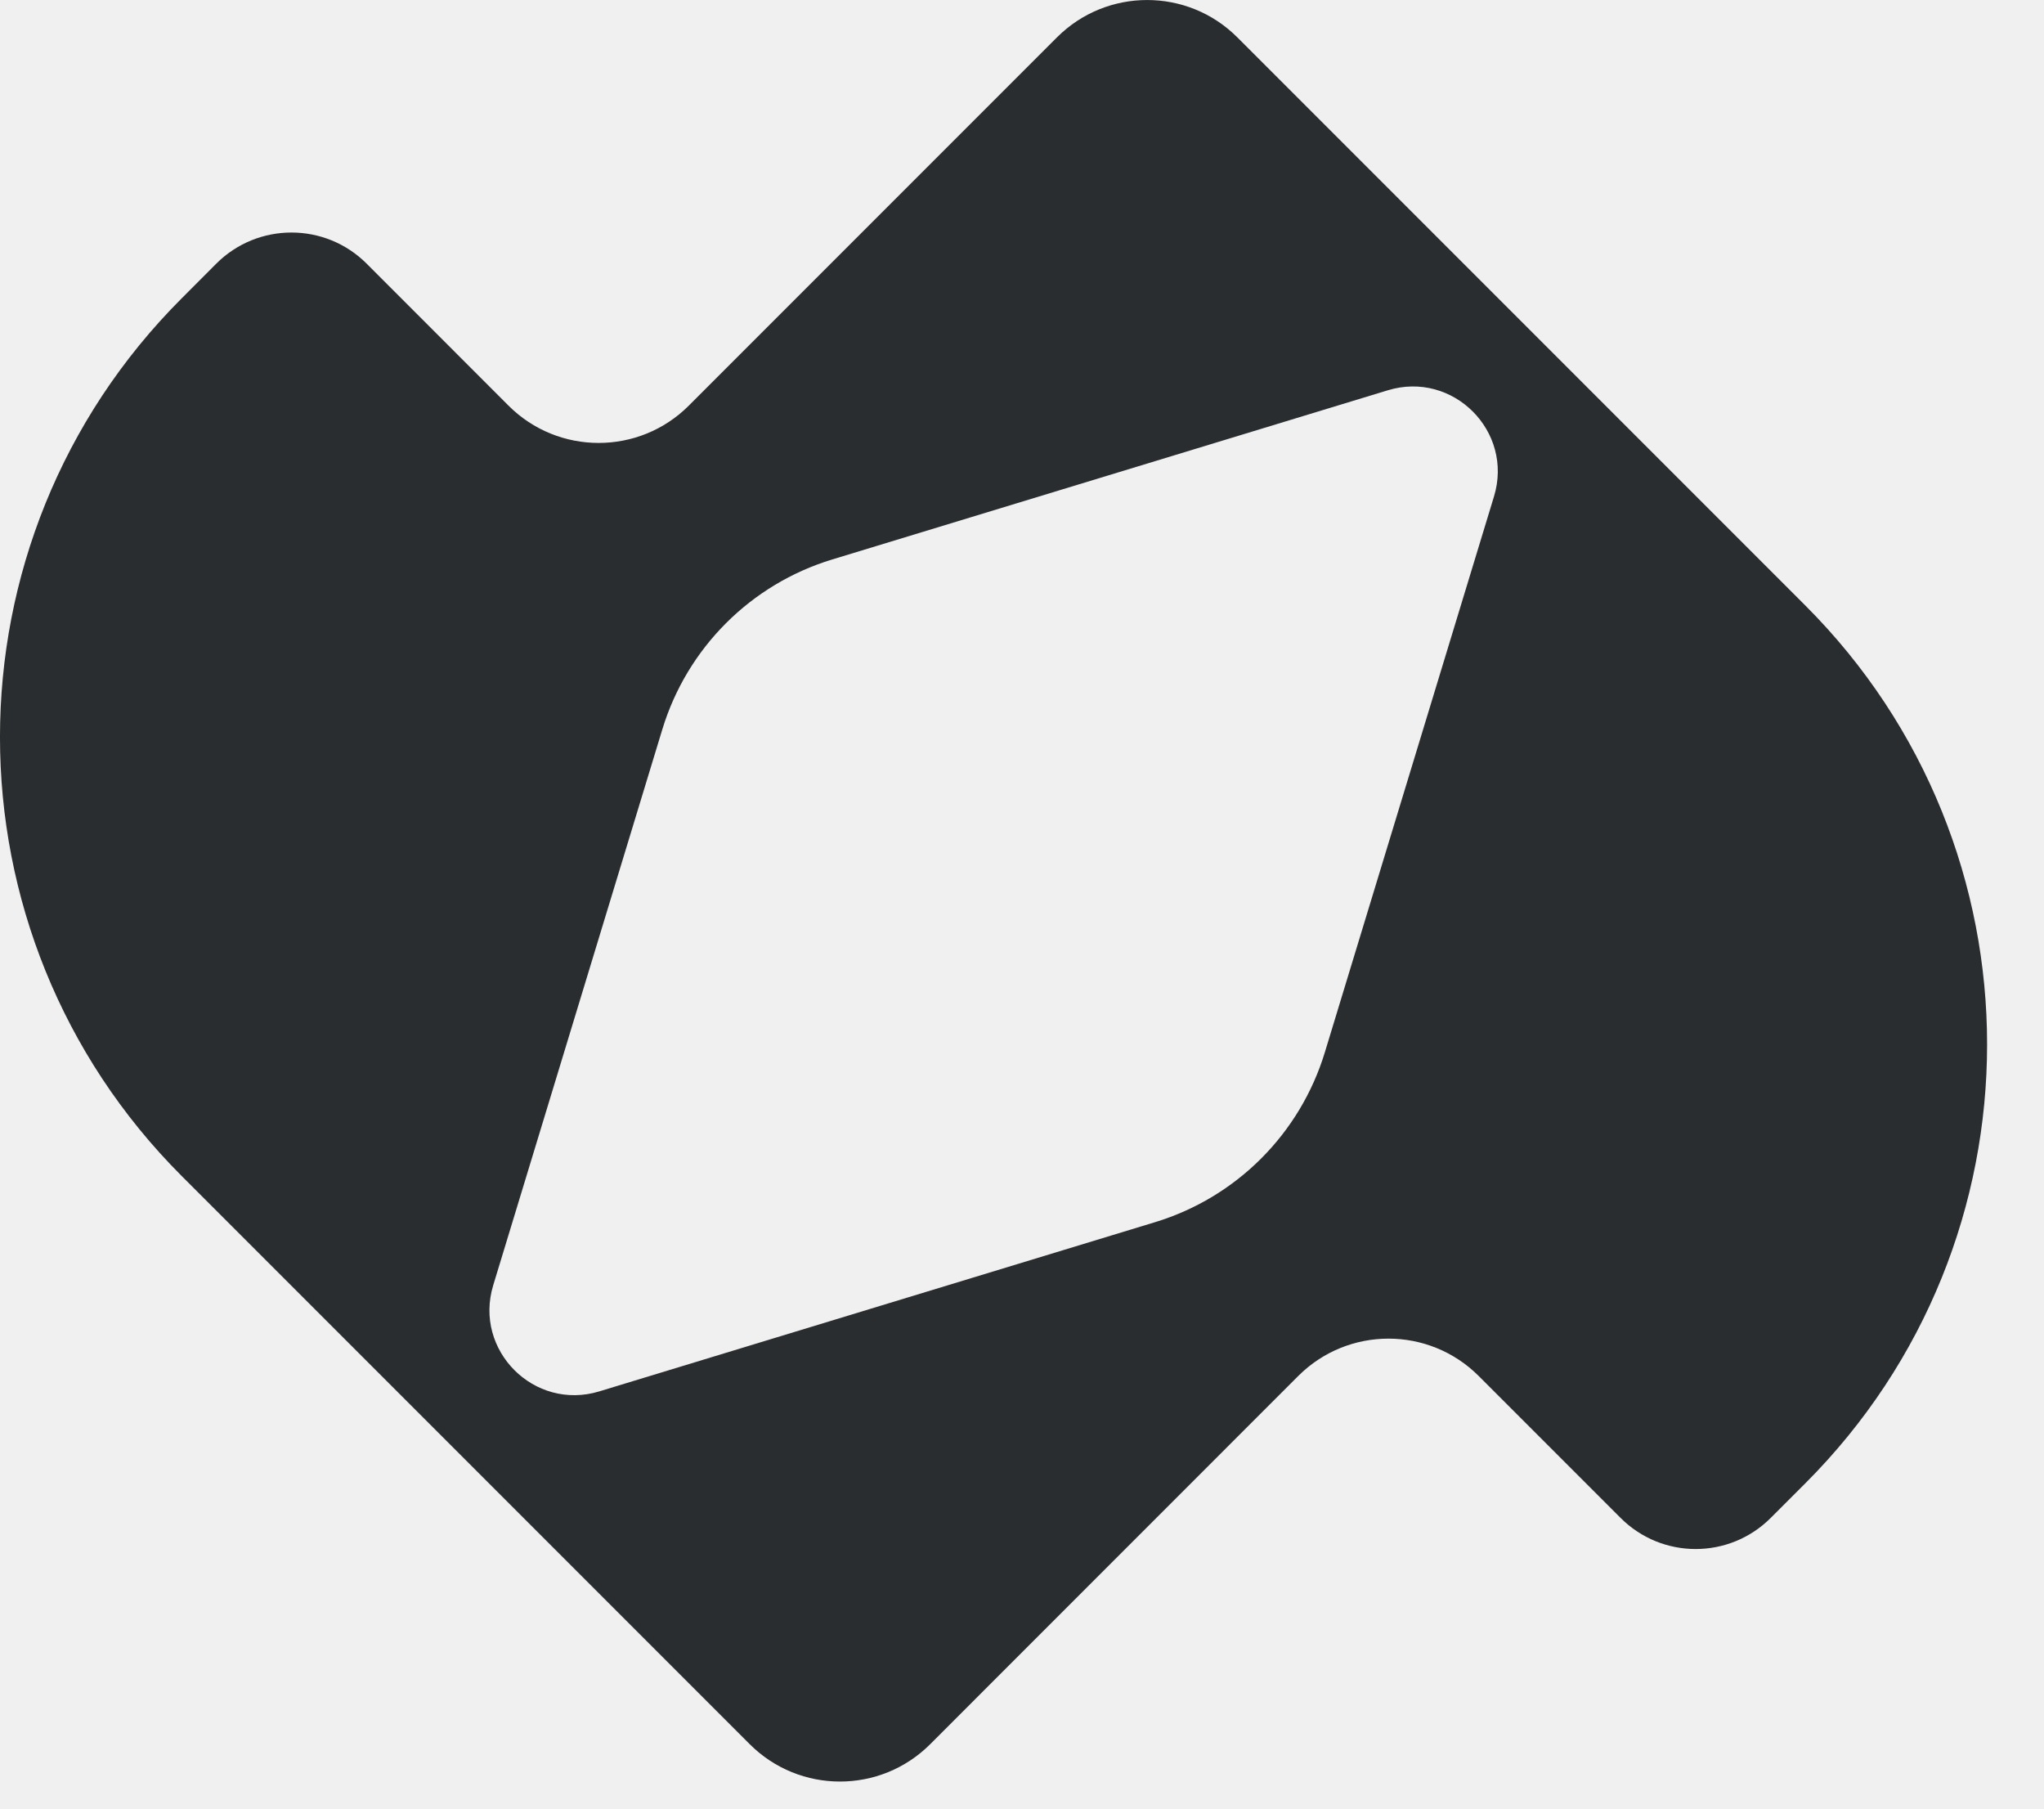
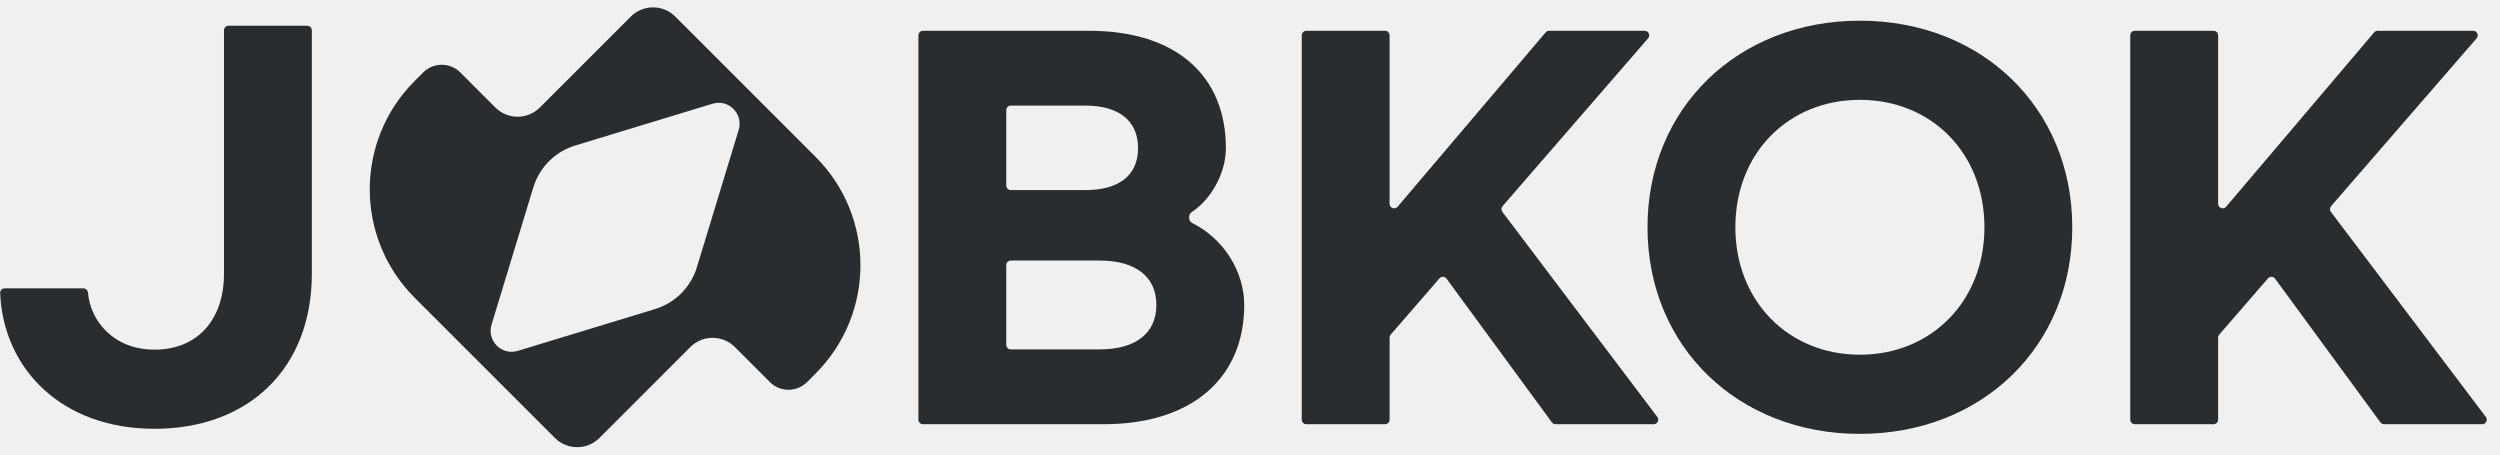
- <svg xmlns="http://www.w3.org/2000/svg" width="26" height="23" viewBox="0 0 26 23" fill="none">
-   <path d="M22.964 7.7L15.739 0.475C15.106 -0.158 14.078 -0.158 13.445 0.475L8.762 5.158C8.129 5.791 7.101 5.791 6.468 5.158L4.664 3.353C4.136 2.825 3.279 2.825 2.751 3.353L2.312 3.793C-0.771 6.875 -0.771 11.873 2.312 14.956L9.537 22.181C10.171 22.814 11.198 22.814 11.832 22.181L16.514 17.498C17.148 16.865 18.175 16.865 18.809 17.498L20.613 19.302C21.141 19.831 21.997 19.831 22.525 19.302L22.964 18.863C26.047 15.78 26.047 10.783 22.964 7.7ZM16.852 13.383C16.537 14.417 15.728 15.227 14.693 15.542L7.623 17.694C6.795 17.946 6.022 17.172 6.274 16.344L8.425 9.275C8.74 8.24 9.55 7.43 10.585 7.115L17.654 4.963C18.482 4.711 19.256 5.485 19.004 6.313L16.852 13.383Z" fill="#2A2D2F" />
+ <svg xmlns="http://www.w3.org/2000/svg" width="110" height="20" viewBox="0 0 110 20" fill="none">
+   <g clip-path="url(#clip0_3681_30727)">
+     <path d="M104.899 18.665C104.836 18.665 104.776 18.635 104.738 18.584L100.104 12.262C100.028 12.159 99.875 12.152 99.791 12.249L97.647 14.722C97.615 14.758 97.598 14.805 97.598 14.853V18.465C97.598 18.576 97.508 18.665 97.398 18.665H93.932C93.822 18.665 93.732 18.576 93.732 18.465V1.555C93.732 1.445 93.822 1.355 93.932 1.355H97.398C97.508 1.355 97.598 1.445 97.598 1.555V8.967C97.598 9.153 97.83 9.238 97.95 9.096L104.462 1.426C104.5 1.381 104.556 1.355 104.614 1.355H108.82C108.991 1.355 109.083 1.557 108.971 1.687L102.568 9.07C102.506 9.142 102.502 9.247 102.559 9.322L109.377 18.345C109.476 18.476 109.382 18.665 109.217 18.665H104.899Z" fill="#2A2D2F" />
+     <path d="M81.835 19.091C76.462 19.091 72.49 15.246 72.49 10C72.49 4.754 76.462 0.91 81.835 0.91C87.209 0.91 91.18 4.754 91.18 10C91.18 15.246 87.209 19.091 81.835 19.091ZM81.835 15.607C84.979 15.607 87.315 13.25 87.315 10C87.315 6.73 84.979 4.393 81.835 4.393C78.692 4.393 76.356 6.73 76.356 10C76.356 13.25 78.692 15.607 81.835 15.607Z" fill="#2A2D2F" />
+     <path d="M68.444 18.665C68.38 18.665 68.321 18.635 68.283 18.584L63.648 12.262C63.573 12.159 63.42 12.152 63.336 12.249L61.192 14.722C61.16 14.758 61.143 14.805 61.143 14.853V18.465C61.143 18.576 61.053 18.665 60.943 18.665H57.477C57.367 18.665 57.277 18.576 57.277 18.465V1.555C57.277 1.445 57.367 1.355 57.477 1.355H60.943C61.053 1.355 61.143 1.445 61.143 1.555V8.967C61.143 9.153 61.375 9.238 61.495 9.096L68.007 1.426C68.045 1.381 68.101 1.355 68.159 1.355H72.365C72.536 1.355 72.628 1.557 72.516 1.687L66.113 9.07C66.051 9.142 66.047 9.247 66.104 9.322L72.922 18.345C73.021 18.476 72.927 18.665 72.762 18.665H68.444Z" fill="#2A2D2F" />
+     <path d="M40.61 18.665C40.5 18.665 40.41 18.576 40.41 18.465V1.555C40.41 1.445 40.5 1.355 40.61 1.355H47.929C51.773 1.355 53.939 3.352 53.939 6.517C53.939 7.563 53.342 8.732 52.432 9.334C52.274 9.438 52.285 9.728 52.455 9.812C53.823 10.487 54.746 11.928 54.746 13.419C54.746 16.626 52.453 18.665 48.566 18.665H40.61ZM44.276 8.164C44.276 8.275 44.365 8.364 44.476 8.364H47.759C49.224 8.364 50.074 7.727 50.074 6.517C50.074 5.306 49.224 4.647 47.759 4.647H44.476C44.365 4.647 44.276 4.737 44.276 4.848V8.164ZM44.276 15.173C44.276 15.284 44.365 15.373 44.476 15.373H48.396C49.925 15.373 50.881 14.694 50.881 13.419C50.881 12.145 49.925 11.465 48.396 11.465H44.476C44.365 11.465 44.276 11.555 44.276 11.665V15.173Z" fill="#2A2D2F" />
+     <path d="M35.885 6.901L29.713 0.73C29.172 0.189 28.295 0.189 27.754 0.73L23.754 4.729C23.213 5.271 22.335 5.271 21.794 4.729L20.253 3.188C19.802 2.737 19.071 2.737 18.62 3.188L18.244 3.564C15.611 6.197 15.611 10.465 18.244 13.099L24.416 19.27C24.957 19.811 25.834 19.811 26.376 19.27L30.375 15.271C30.916 14.729 31.794 14.729 32.335 15.271L33.876 16.812C34.327 17.263 35.059 17.263 35.51 16.812L35.885 16.436C38.518 13.803 38.518 9.535 35.885 6.901ZM30.664 11.755C30.395 12.639 29.703 13.331 28.82 13.6L22.781 15.438C22.074 15.653 21.413 14.992 21.628 14.285L23.466 8.246C23.735 7.362 24.427 6.671 25.311 6.402L31.349 4.564C32.056 4.348 32.718 5.009 32.502 5.717L30.664 11.755Z" fill="#2A2D2F" />
+     <path d="M0.006 12.89C0.001 12.778 0.092 12.687 0.203 12.687H3.666C3.776 12.687 3.865 12.776 3.874 12.886C3.974 14.105 4.985 15.384 6.797 15.384C8.709 15.384 9.855 14.046 9.855 12.05V1.333C9.855 1.222 9.945 1.133 10.055 1.133H13.521C13.631 1.133 13.721 1.222 13.721 1.333V12.05C13.721 16.191 10.96 18.867 6.797 18.867C2.716 18.867 0.146 16.235 0.006 12.89Z" fill="#2A2D2F" />
+   </g>
+   <defs>
+     <clipPath id="clip0_3681_30727">
+       <rect width="110" height="20" fill="white" />
+     </clipPath>
+   </defs>
</svg>
